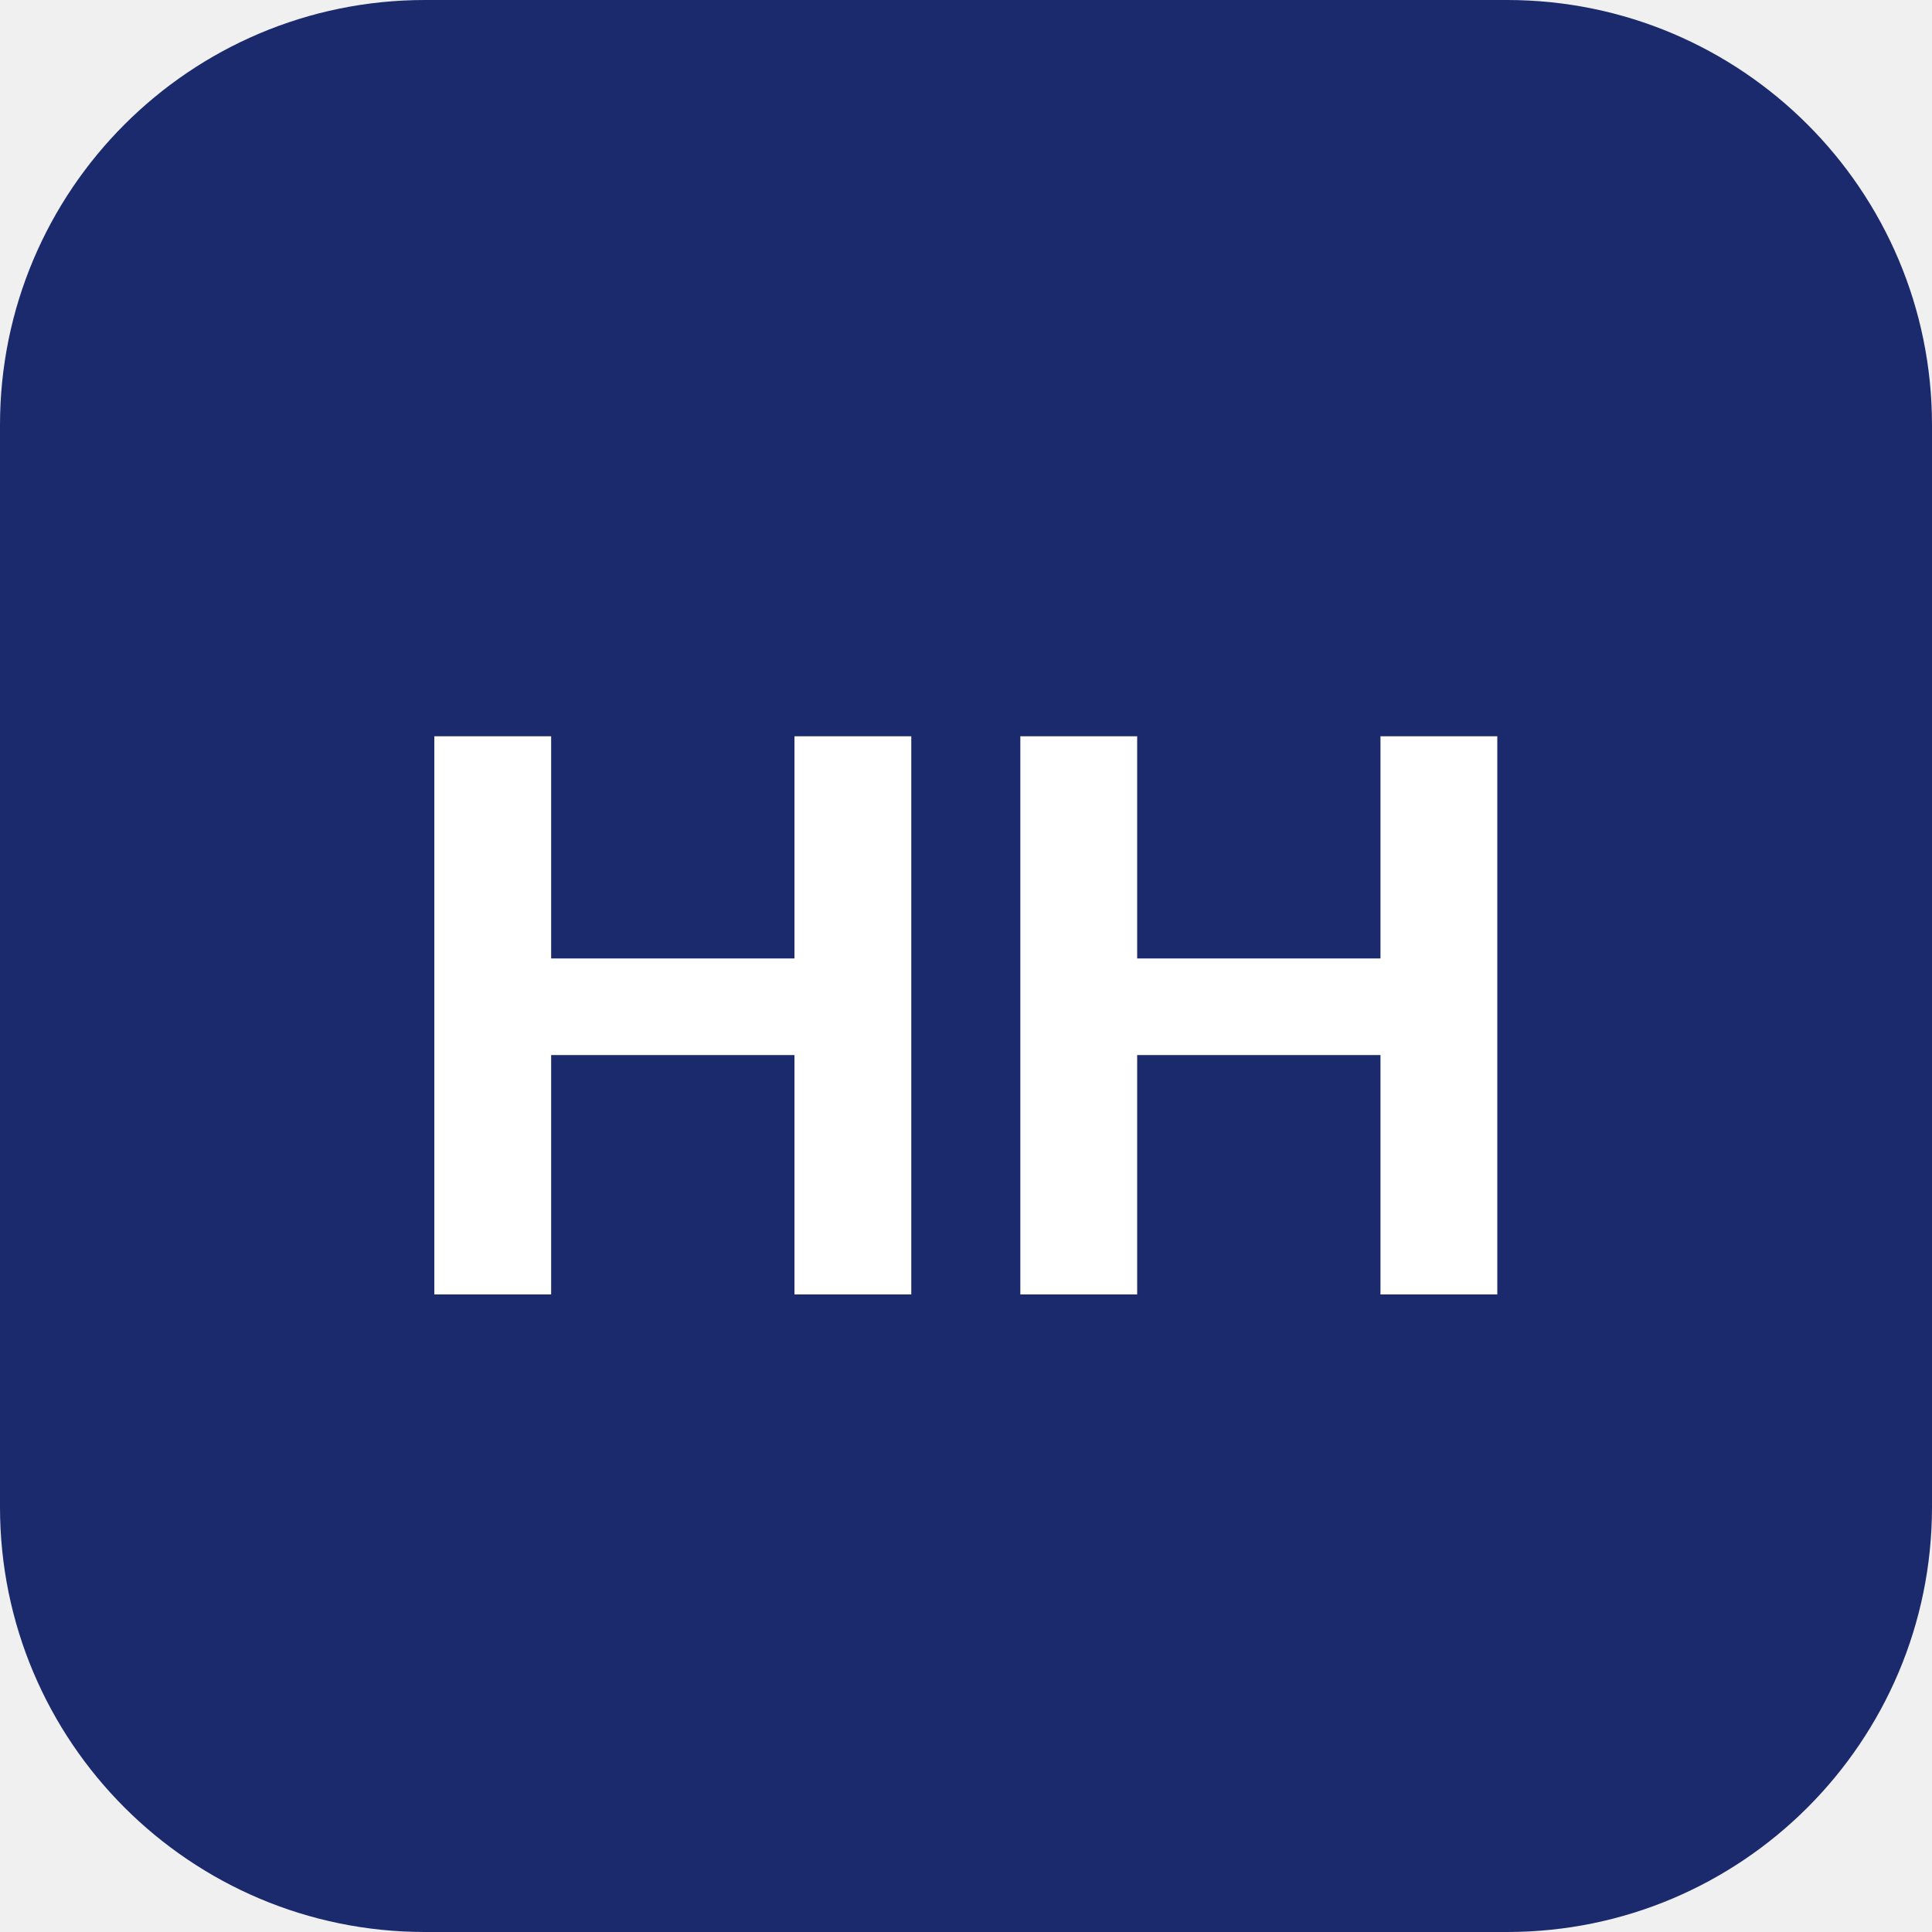
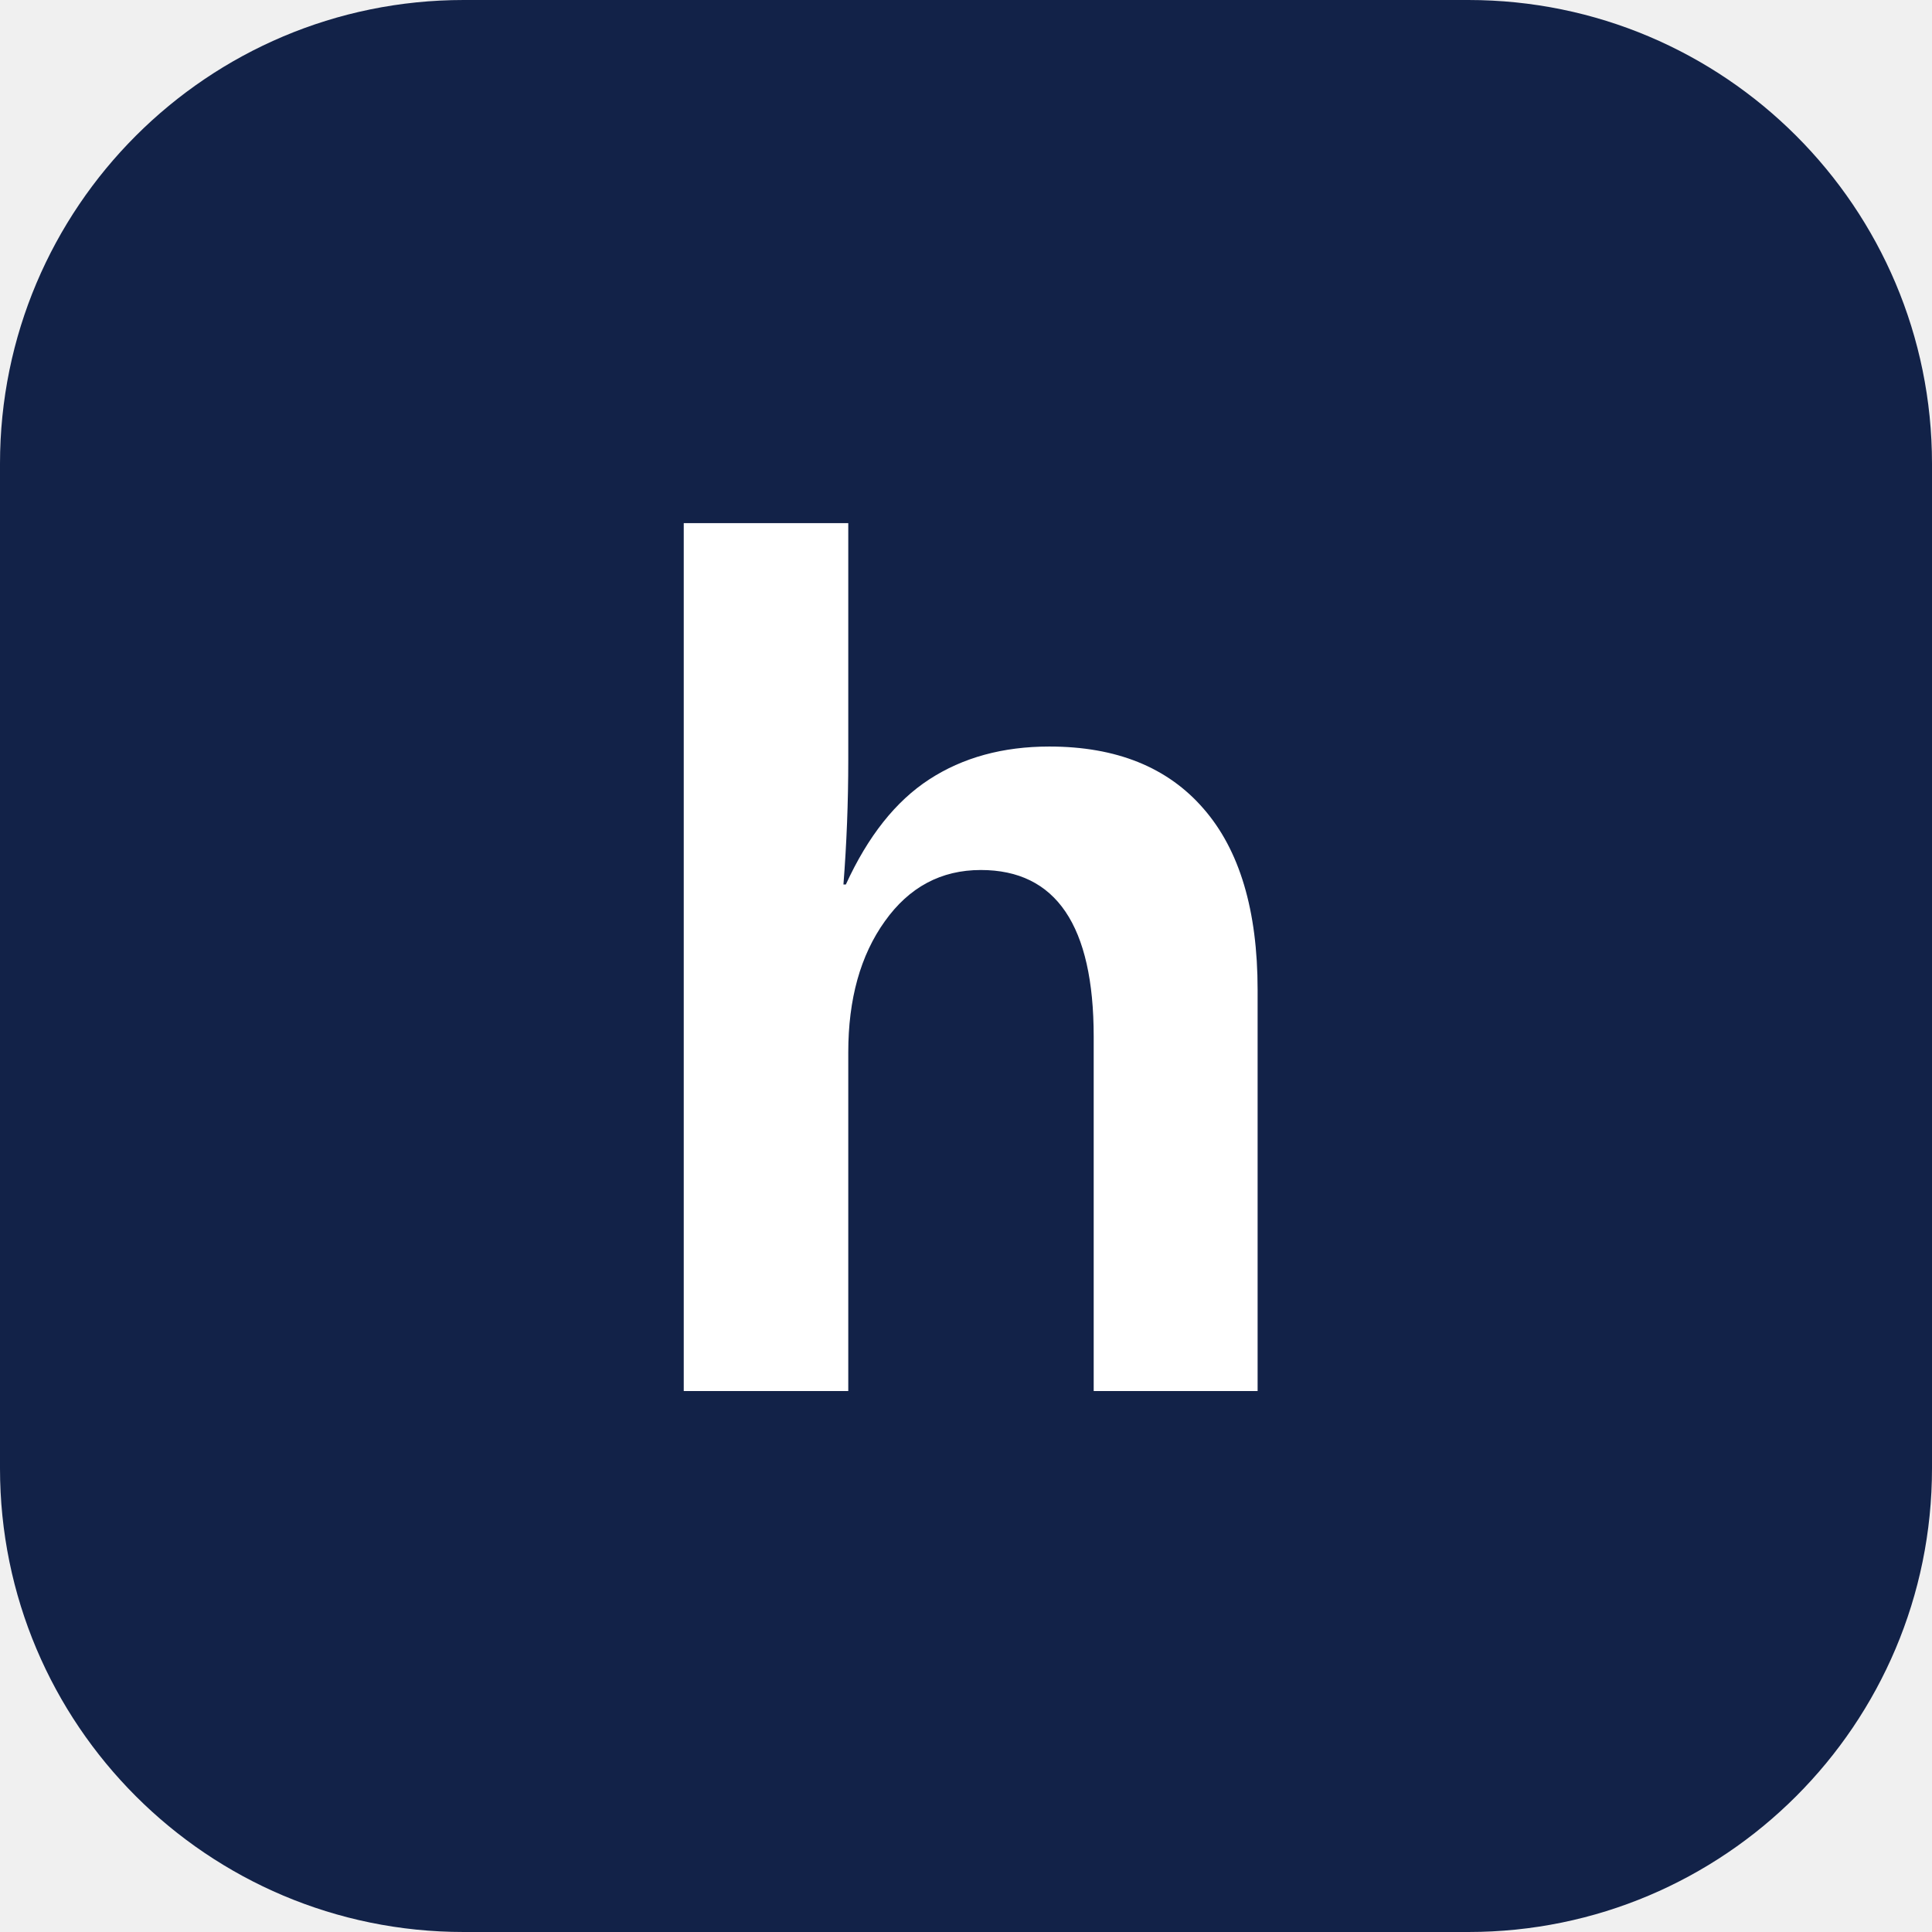
<svg xmlns="http://www.w3.org/2000/svg" viewBox="0 0 100 100" width="100" height="100">
-   <rect width="100" height="100" rx="22" fill="#1a2a6c" />
-   <text x="50" y="67" font-family="'Hanken Grotesk', Arial, sans-serif" font-size="42" font-weight="800" fill="#ffffff" text-anchor="middle">HH</text>
+   <rect width="100" height="100" rx="24" fill="#122248" />
+   <text x="50" y="72" font-family="'Hanken Grotesk', Arial, sans-serif" font-size="62" font-weight="800" fill="#ffffff" text-anchor="middle">h</text>
</svg>
